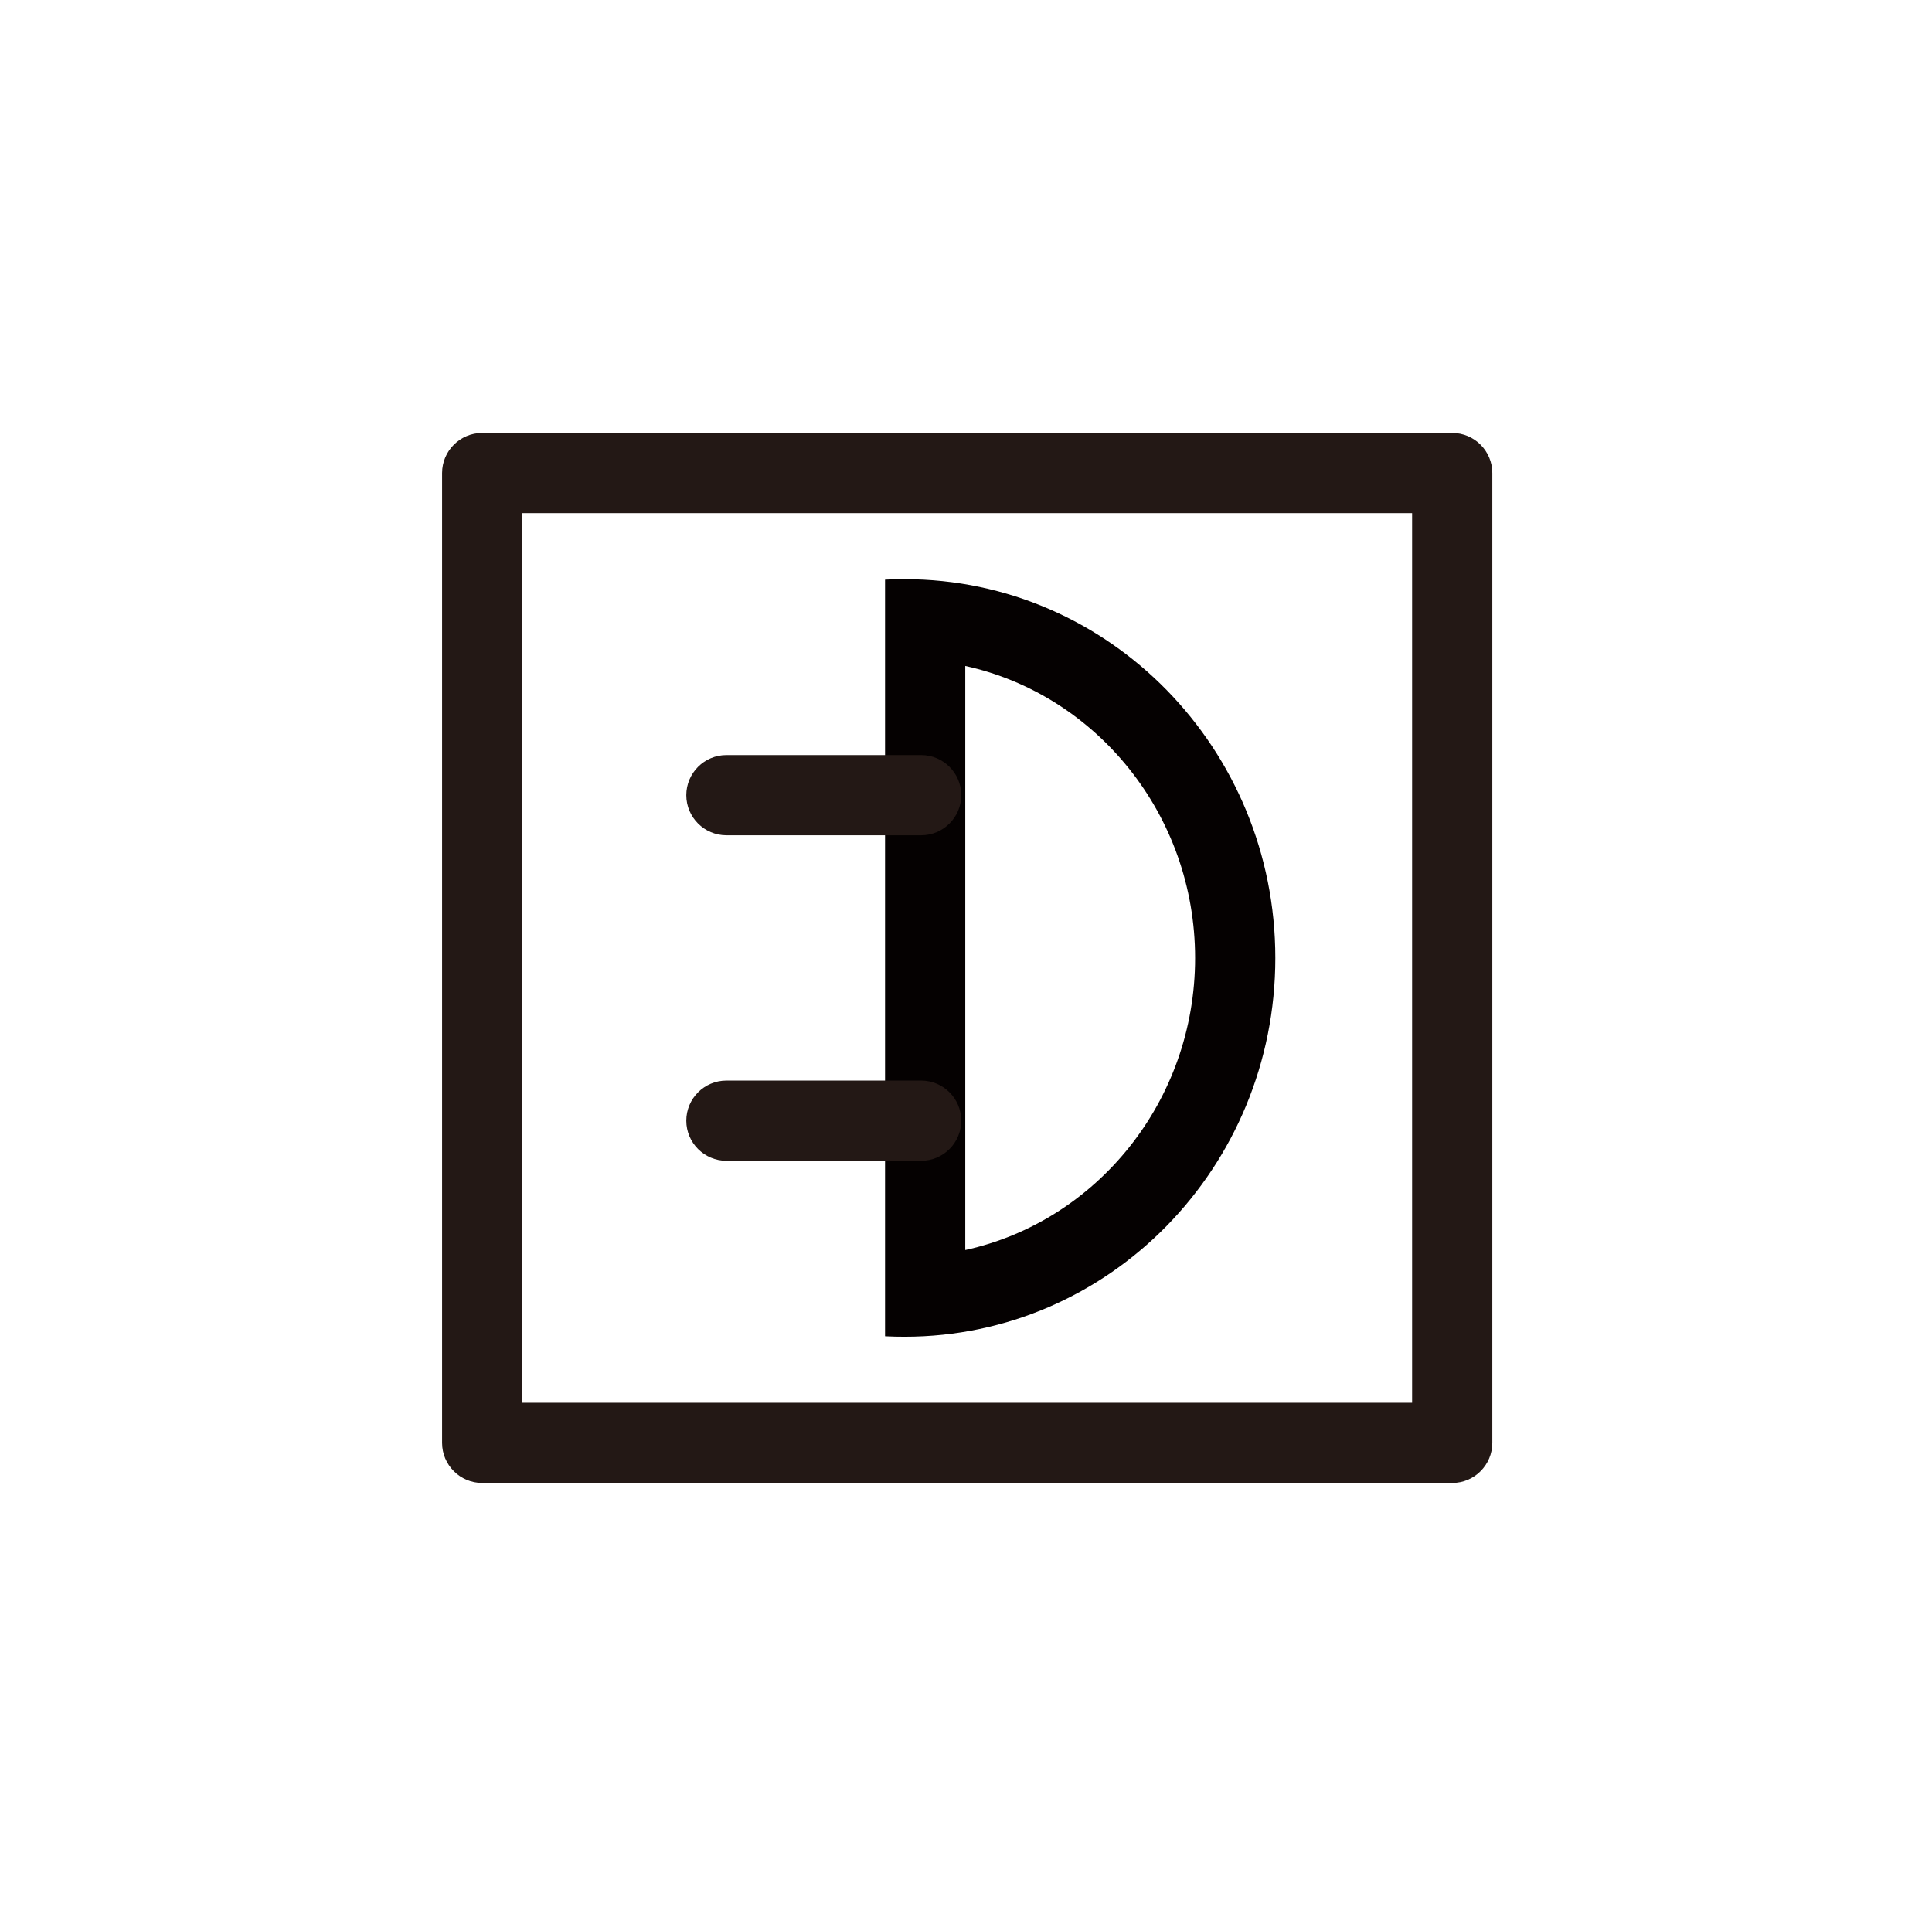
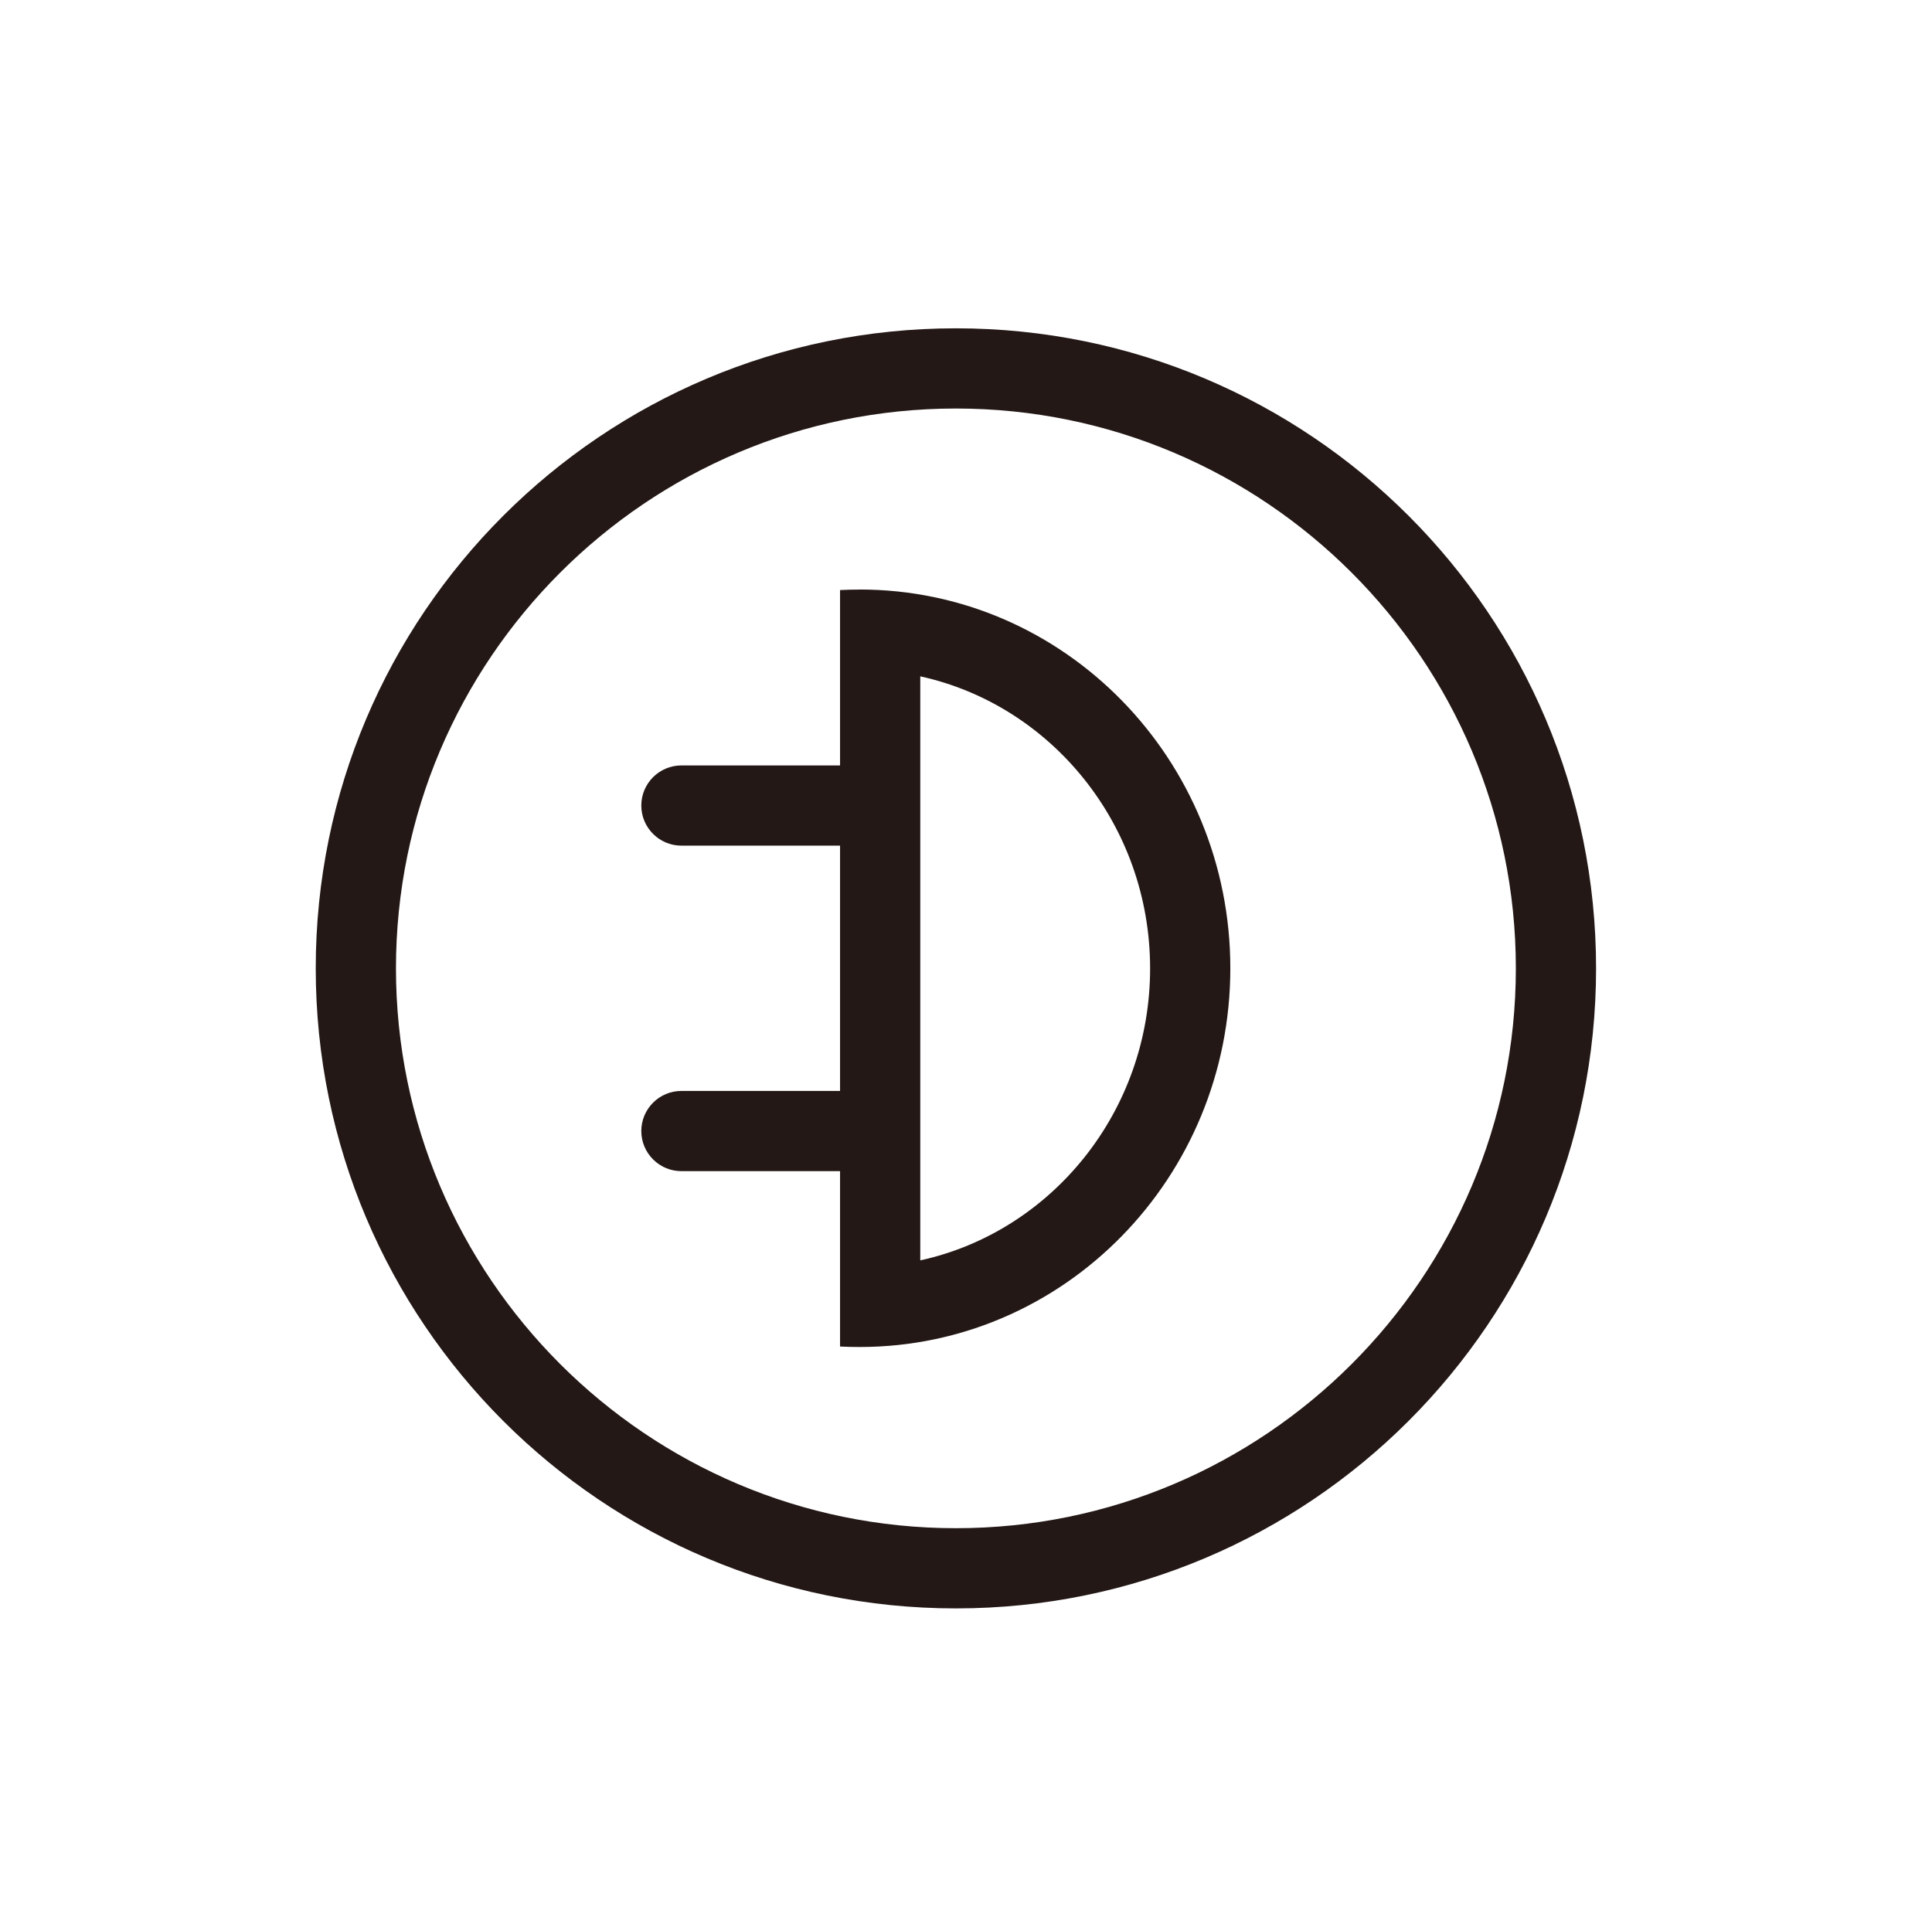
<svg xmlns="http://www.w3.org/2000/svg" id="_圖層_1" data-name="圖層 1" viewBox="0 0 289 288.22">
  <defs>
    <style>
      .cls-1 {
-         fill: #050101;
-       }
- 
-       .cls-2 {
        fill: #231815;
      }
    </style>
  </defs>
-   <g>
-     <path class="cls-1" d="M144.39,99.64c19.62,4.3,34.38,22.26,34.38,43.7s-14.76,39.39-34.38,43.68V99.64m-9.06-12.98c-.99,0-1.96,.02-2.94,.07v113.19c.98,.05,1.95,.07,2.94,.07,30.63,0,55.44-25.37,55.44-56.66s-24.82-56.67-55.44-56.67h0Z" />
-     <g>
-       <path class="cls-2" d="M137.79,124.97h-29.13c-3.31,0-6-2.69-6-6s2.69-6,6-6h29.13c3.31,0,6,2.69,6,6s-2.69,6-6,6Z" />
-       <path class="cls-2" d="M137.79,173.67h-29.13c-3.31,0-6-2.69-6-6s2.69-6,6-6h29.13c3.31,0,6,2.69,6,6s-2.69,6-6,6Z" />
-     </g>
-   </g>
-   <path class="cls-2" d="M217.23,221.87H72.13c-3.31,0-6-2.69-6-6V70.78c0-3.31,2.69-6,6-6H217.23c3.31,0,6,2.69,6,6V215.87c0,3.31-2.69,6-6,6Zm-139.1-12H211.23V76.78H78.13V209.87Z" />
+   <path class="cls-1" d="M128.6,88.21c-.99,0-1.96,.02-2.94,.07v26.24h-23.73c-3.31,0-6,2.69-6,6s2.69,6,6,6h23.73v36.7h-23.73c-3.31,0-6,2.69-6,6s2.69,6,6,6h23.73v26.24c.98,.05,1.95,.07,2.94,.07,30.63,0,55.44-25.37,55.44-56.66s-24.82-56.67-55.44-56.67Zm9.06,100.36V101.19c19.62,4.3,34.38,22.26,34.38,43.7s-14.76,39.39-34.38,43.68Z" />
+   <path class="cls-1" d="M142.99,49.12c-52.89,0-95.76,42.87-95.76,95.76s42.87,95.76,95.76,95.76,95.76-42.87,95.76-95.76-42.87-95.76-95.76-95.76Zm0,179.52c-46.18,0-83.76-37.57-83.76-83.76S96.8,61.12,142.99,61.12s83.76,37.57,83.76,83.76-37.57,83.76-83.76,83.76Z" />
</svg>
